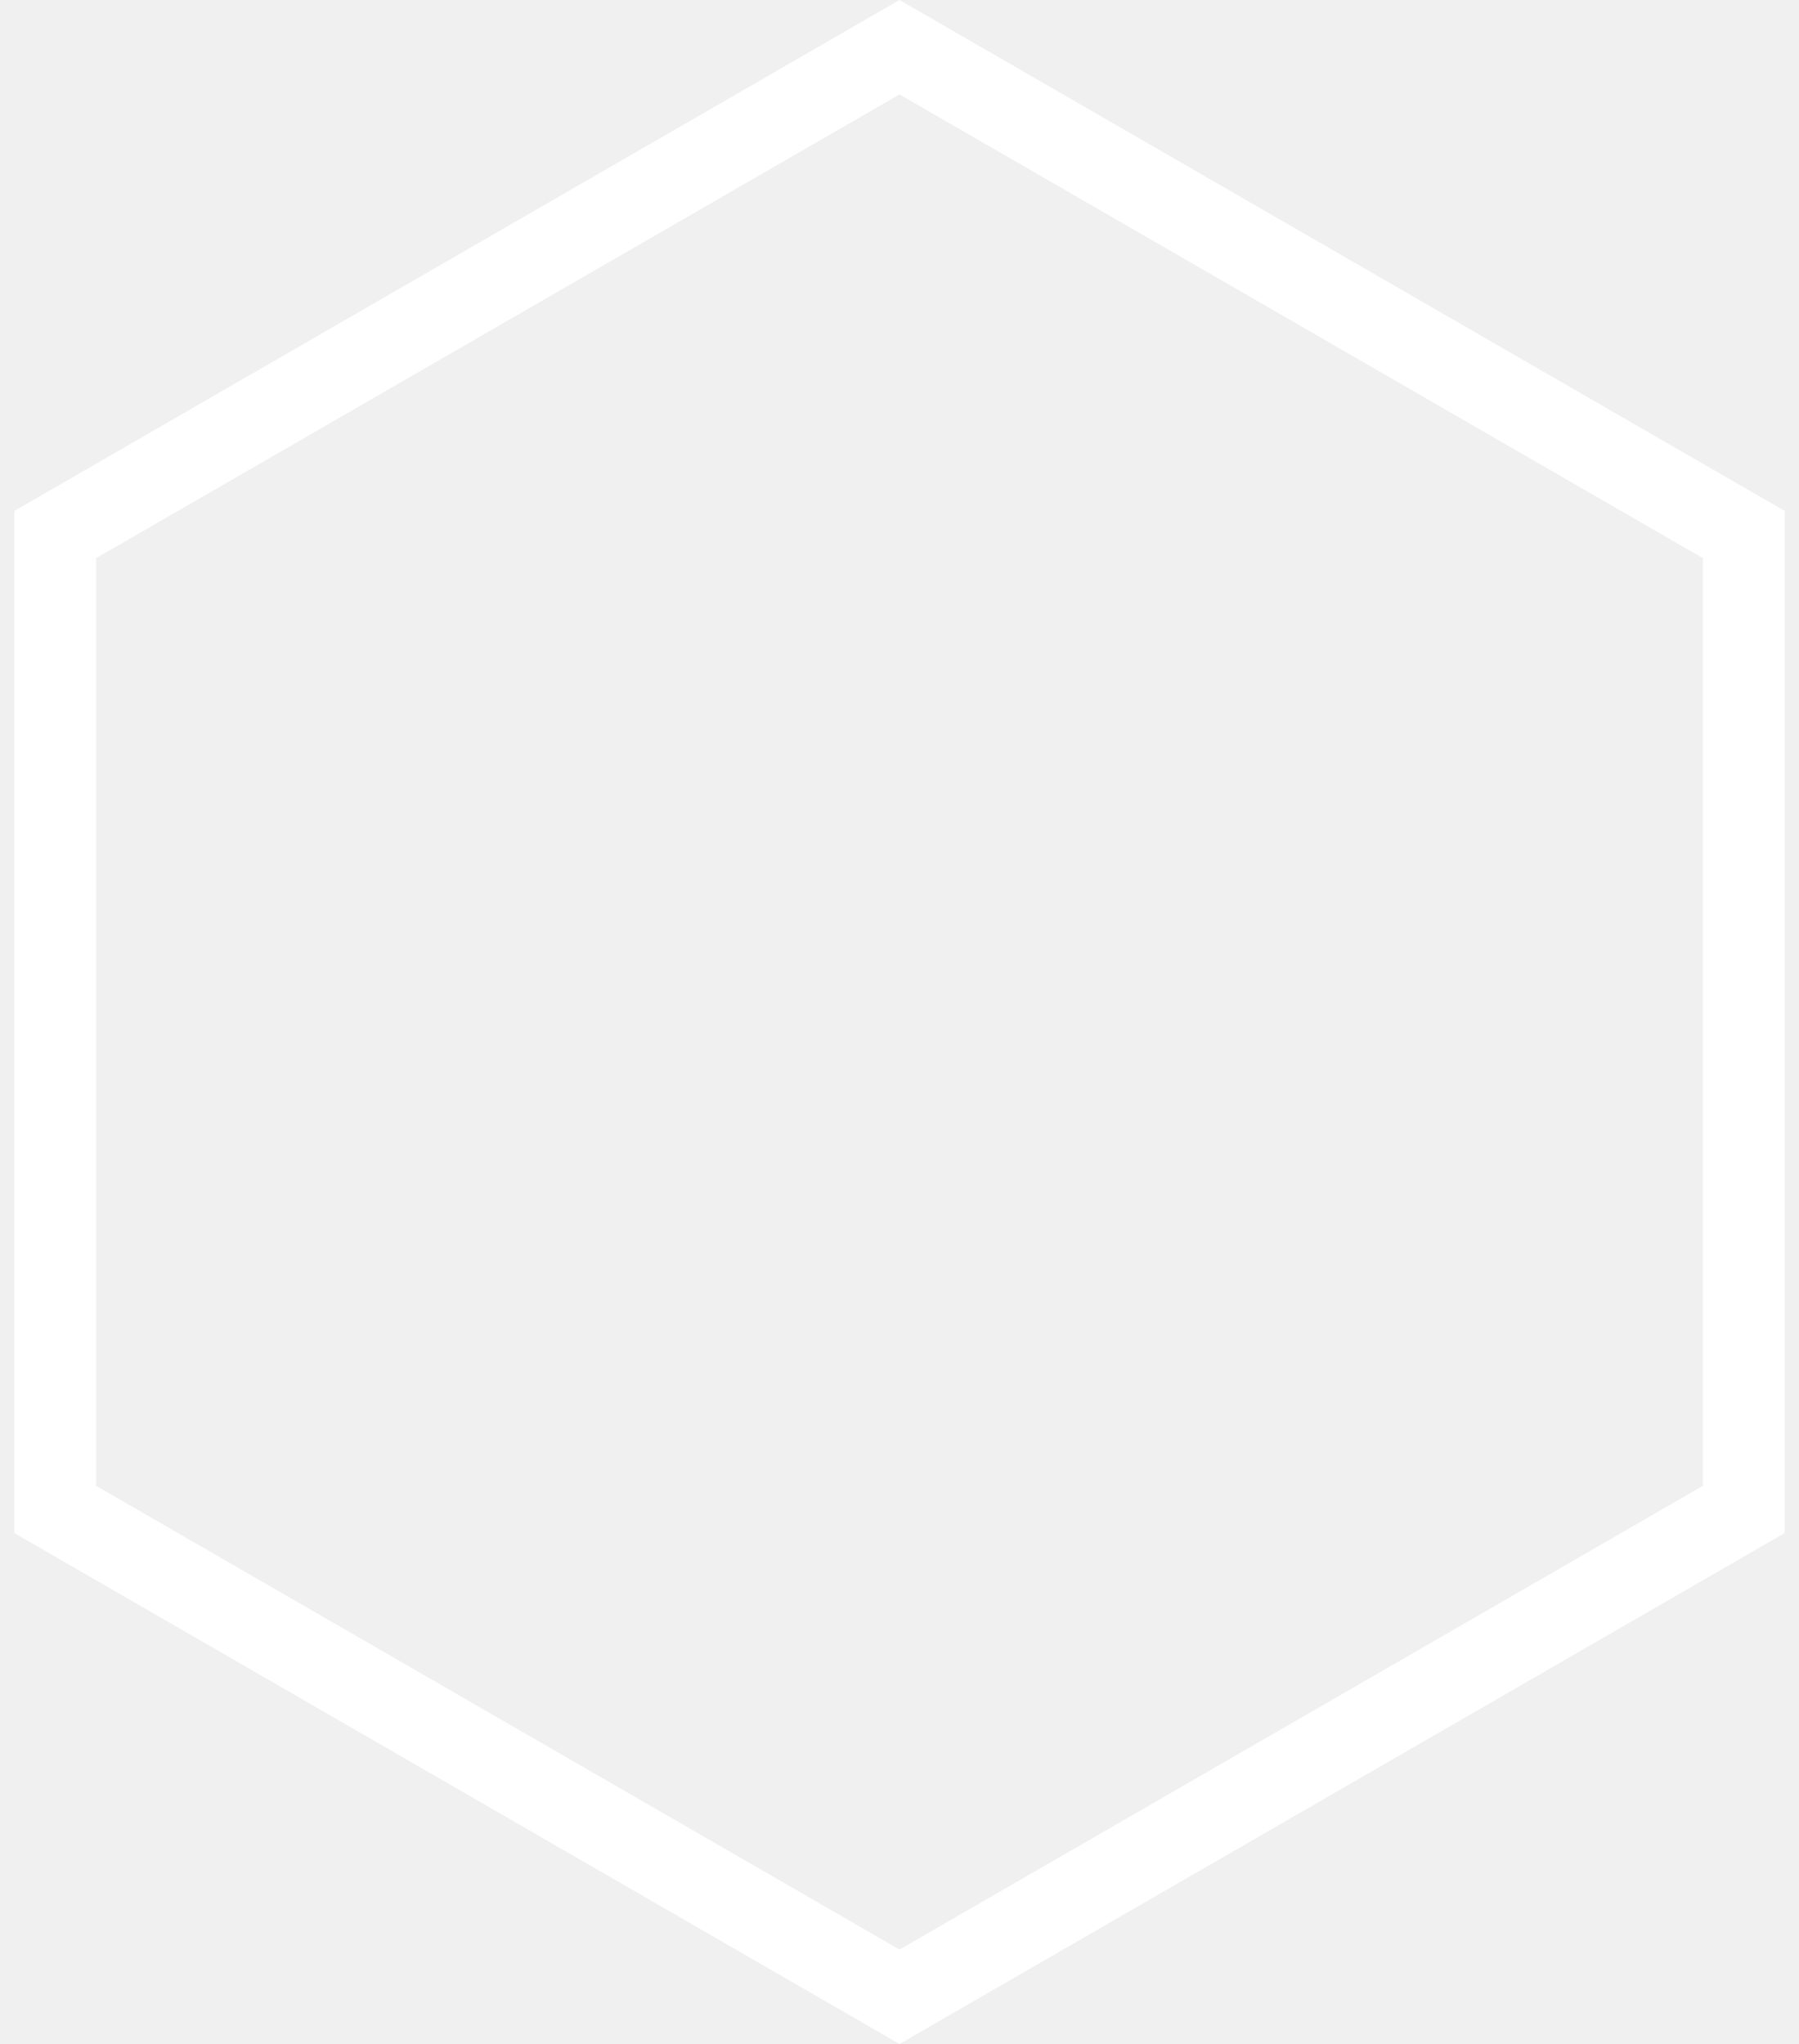
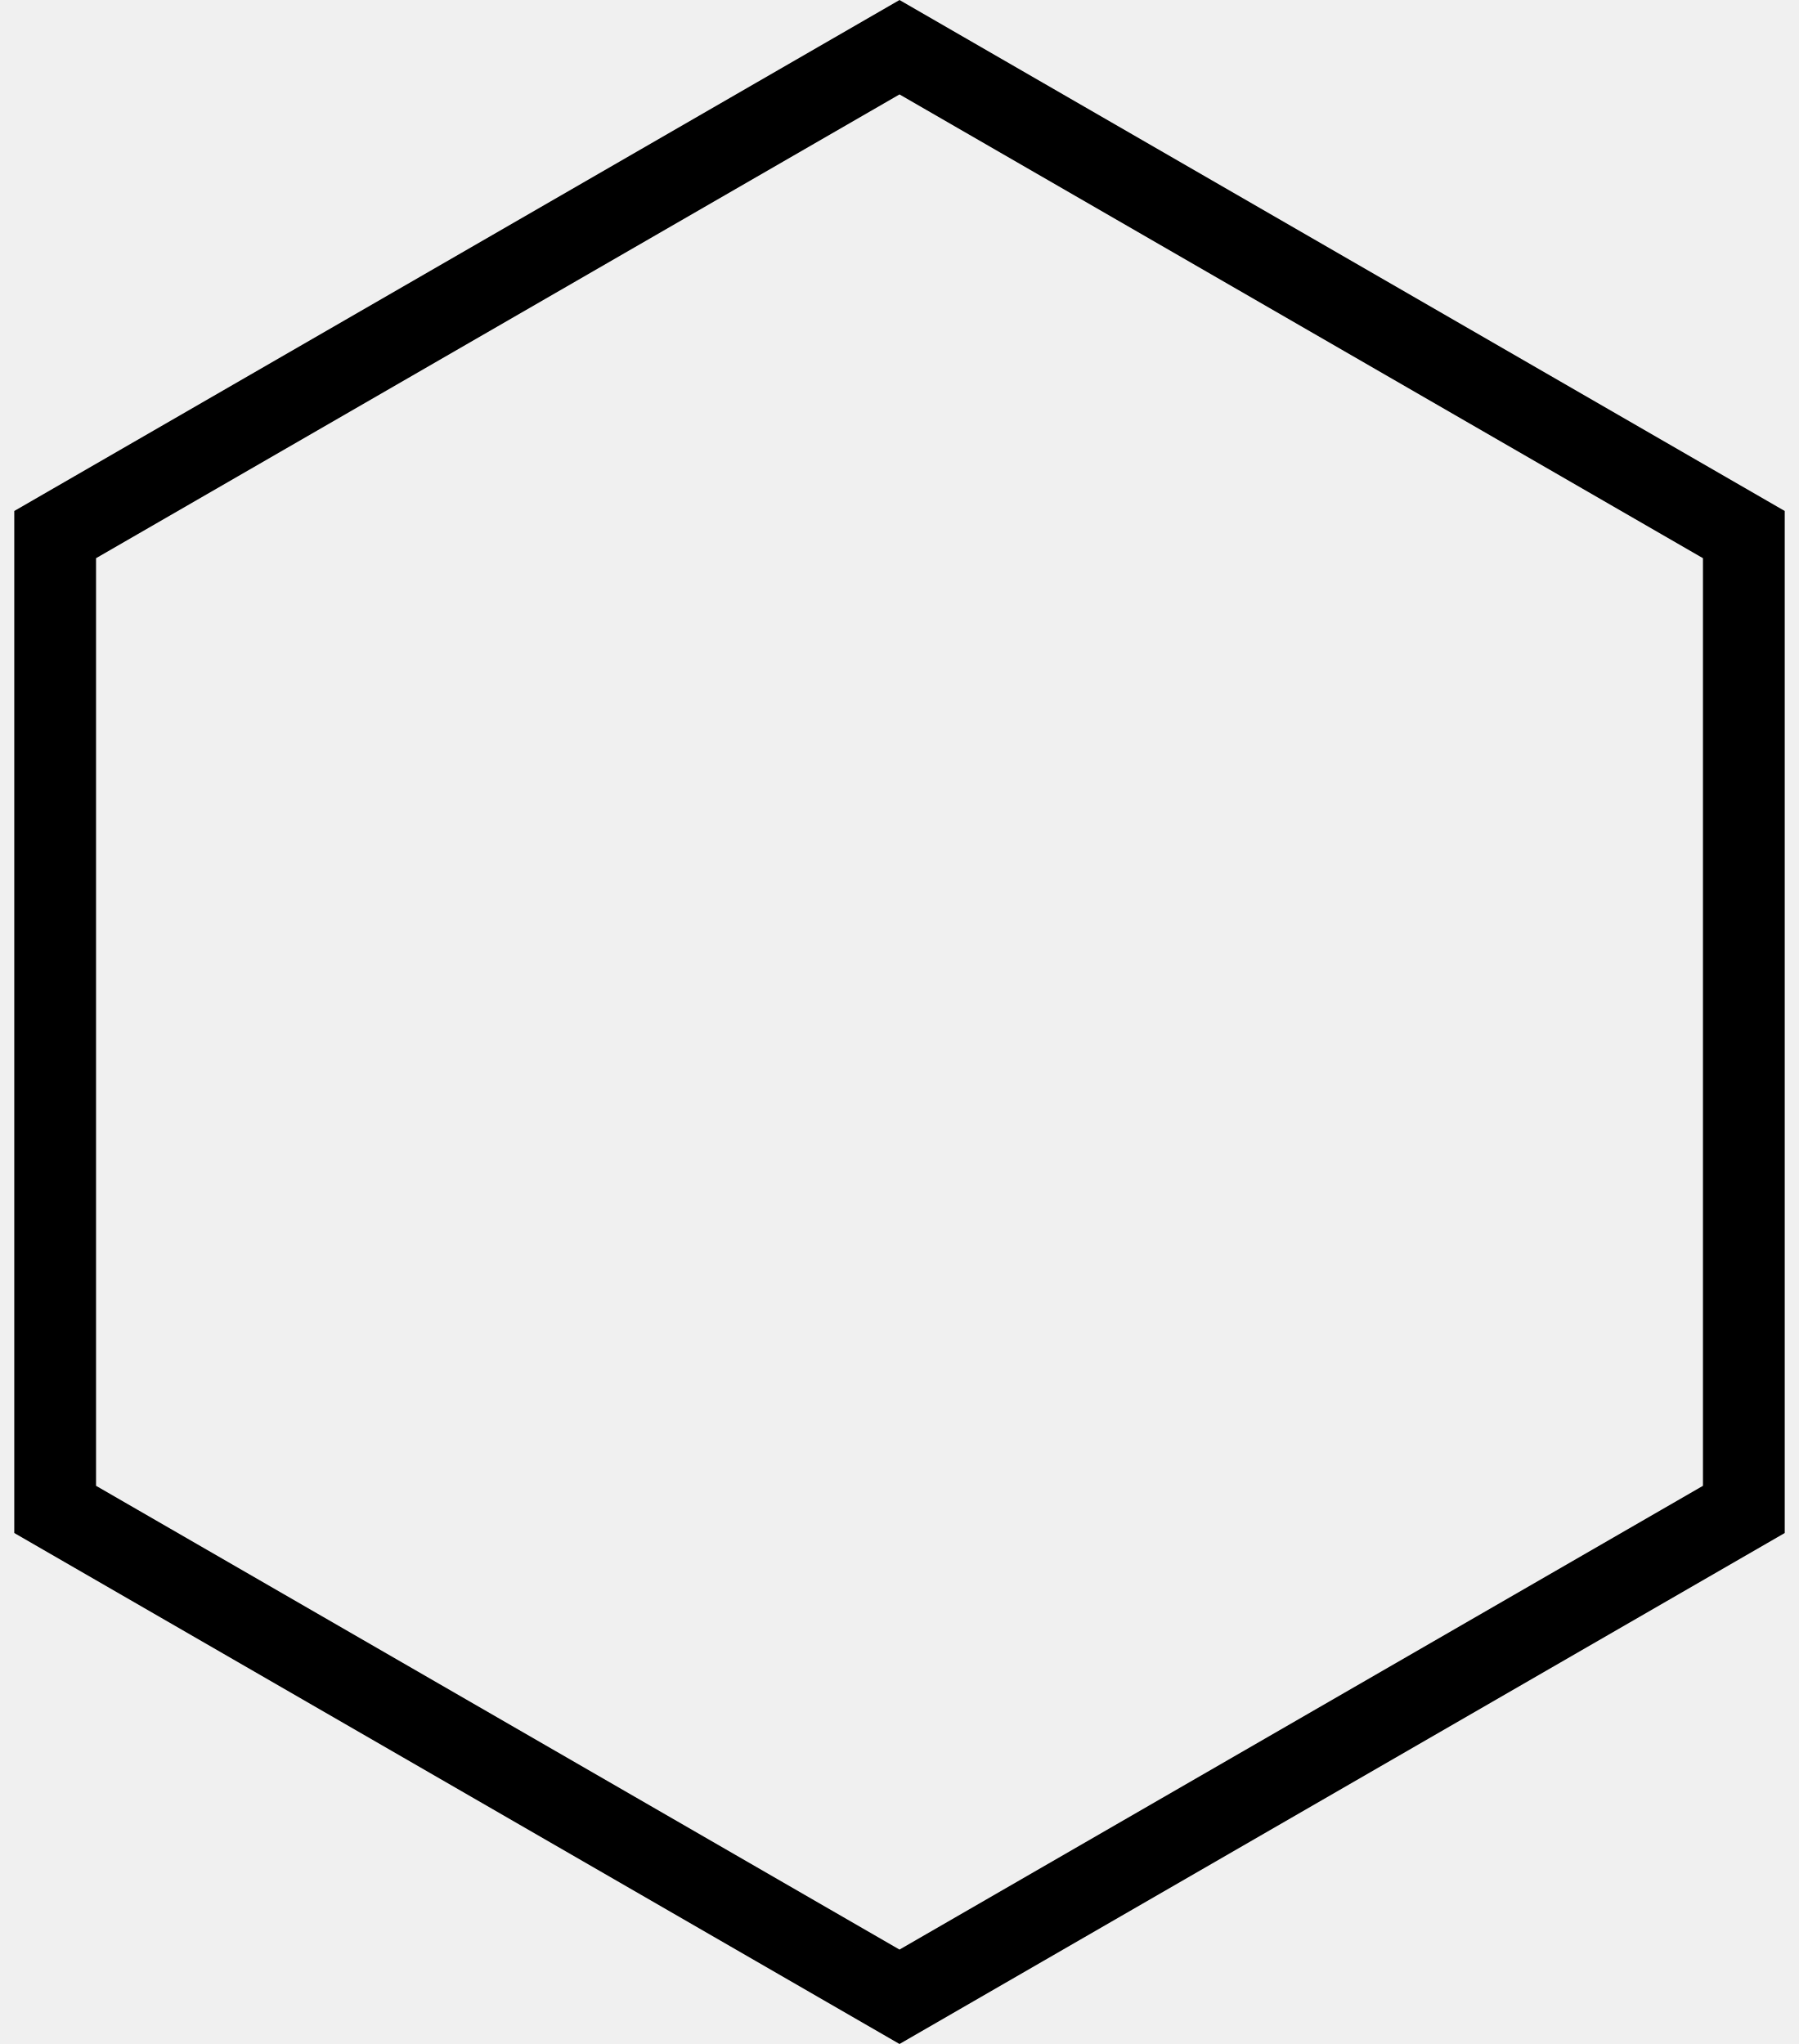
<svg xmlns="http://www.w3.org/2000/svg" class="hex" width="44" height="50" viewBox="0 0 44 50" fill="none">
-   <path d="M1.349 13.077L22 1.155L42.651 13.077V36.923L22 48.845L1.349 36.923V13.077Z" stroke="white" stroke-width="2" />
+   <path d="M1.349 13.077L22 1.155L42.651 13.077V36.923L22 48.845L1.349 36.923V13.077Z" stroke="black" stroke-width="2" />
</svg>
